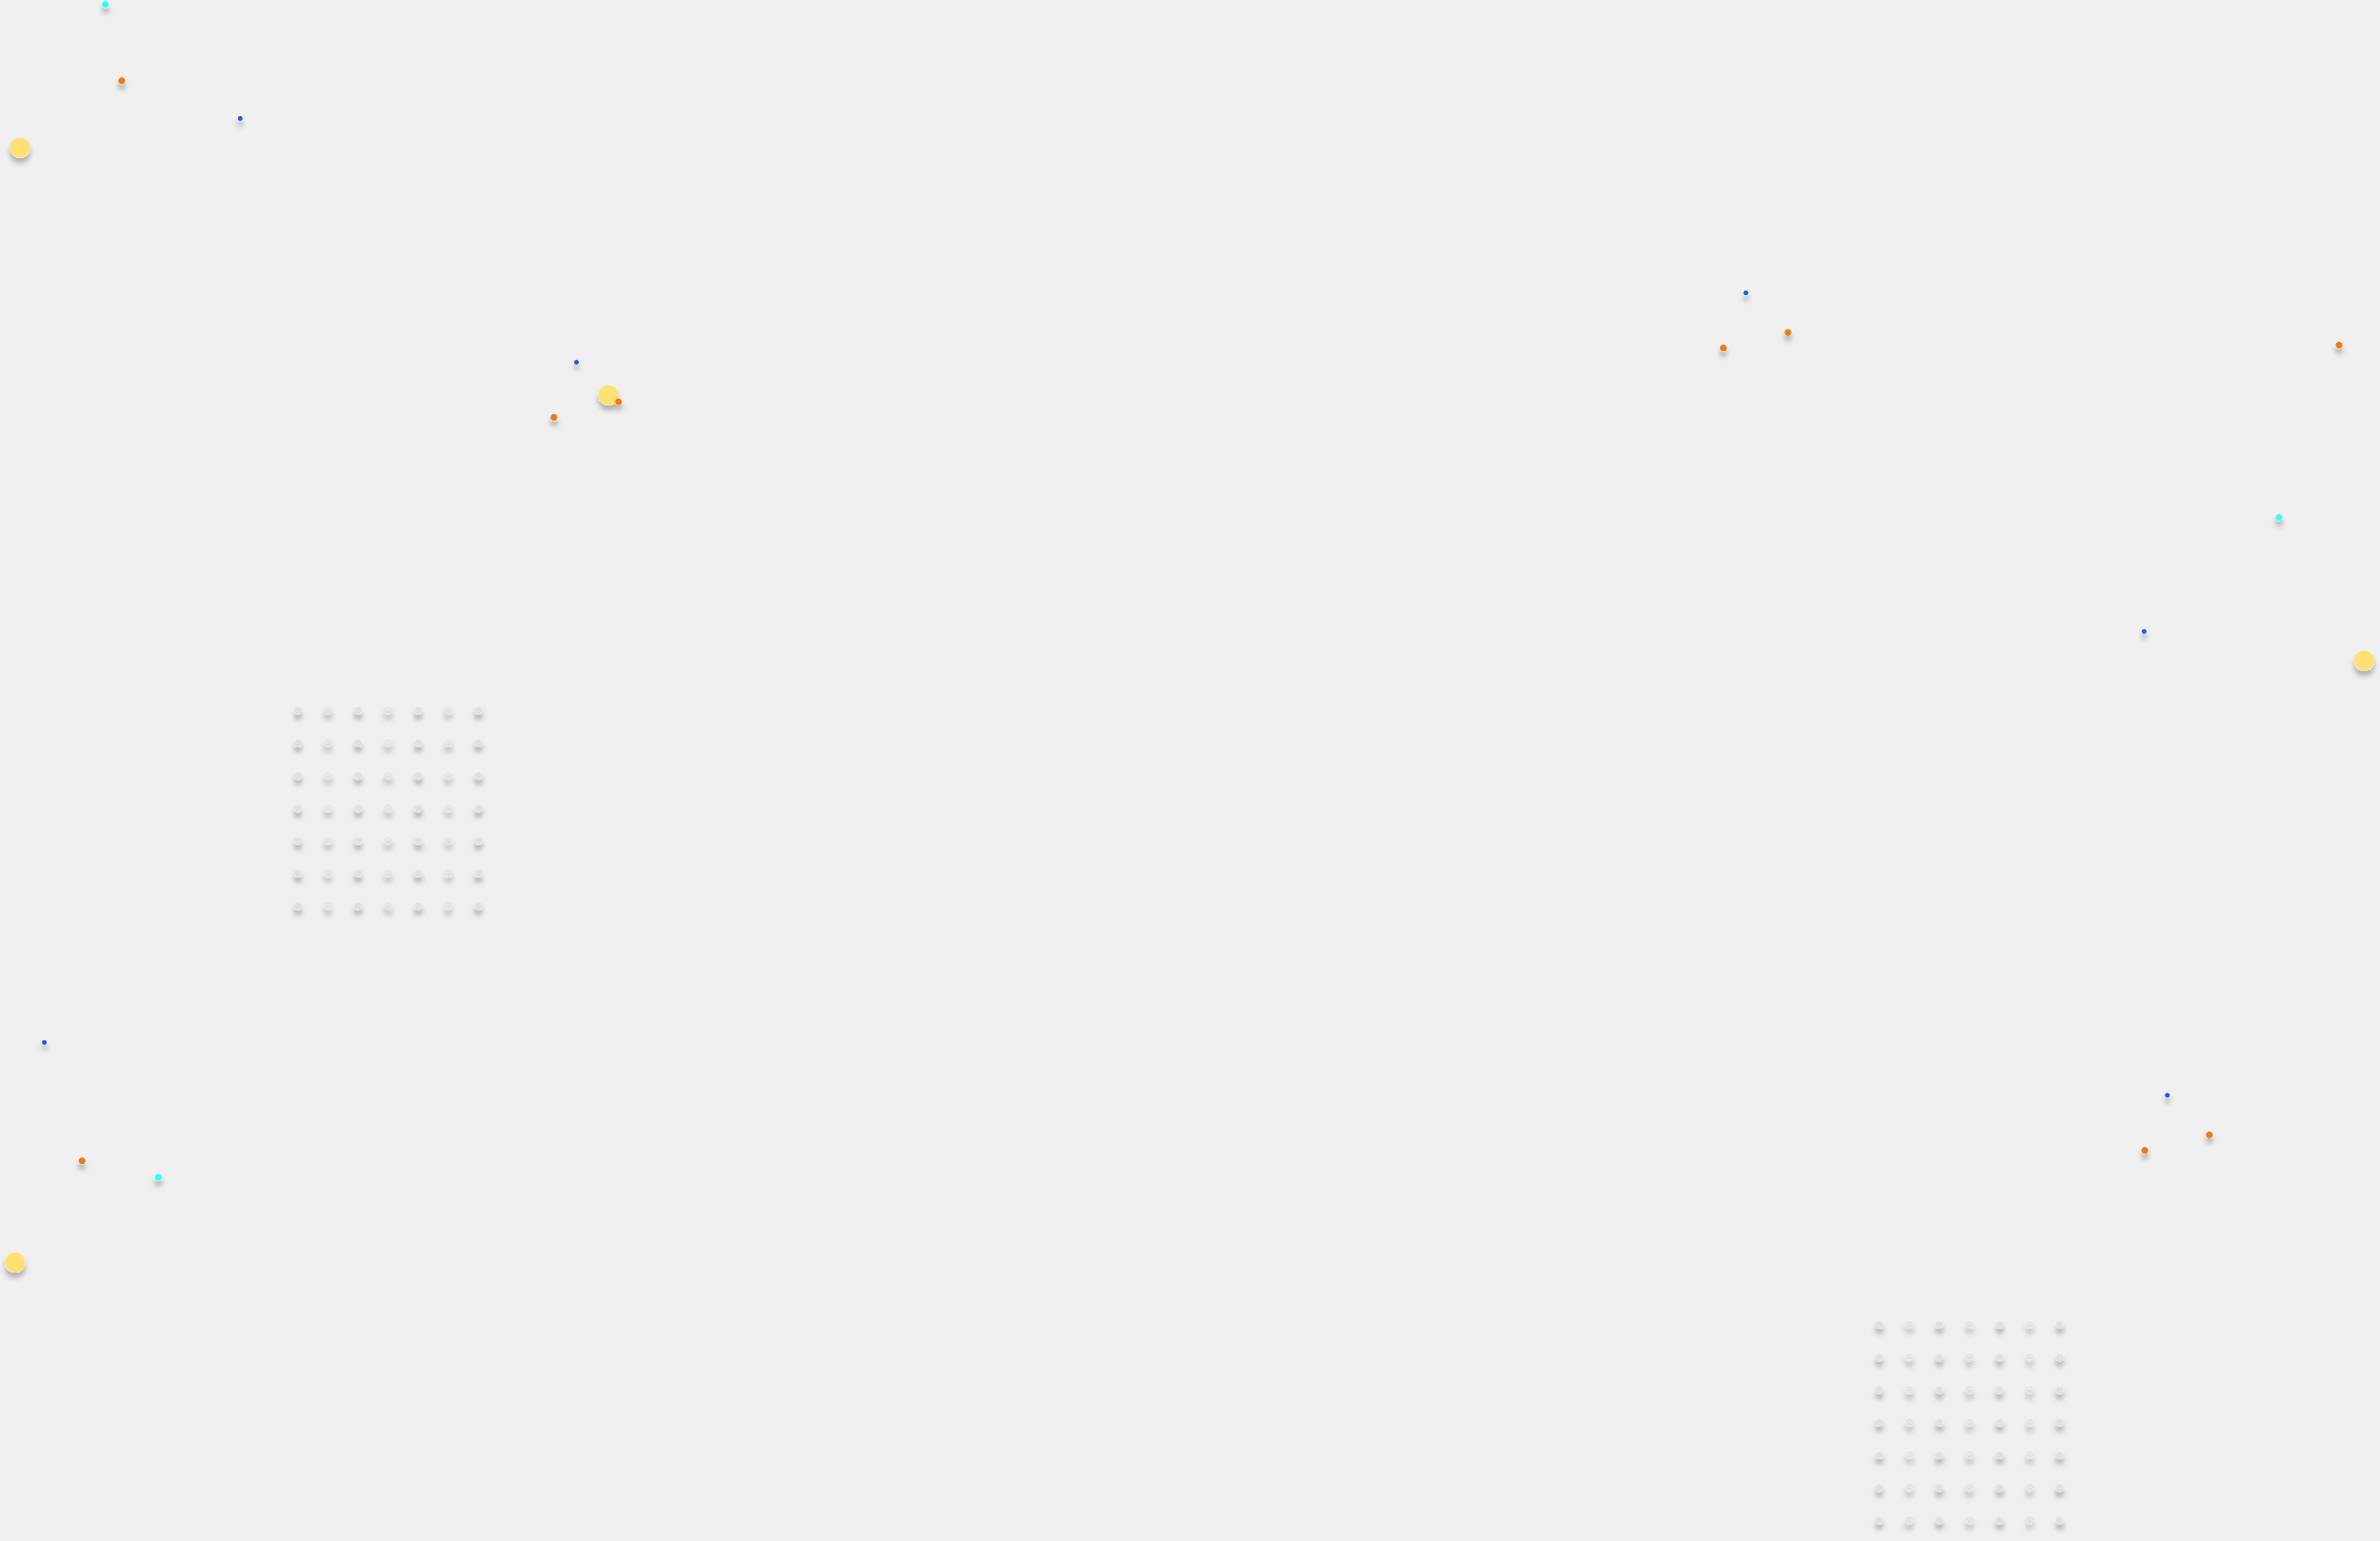
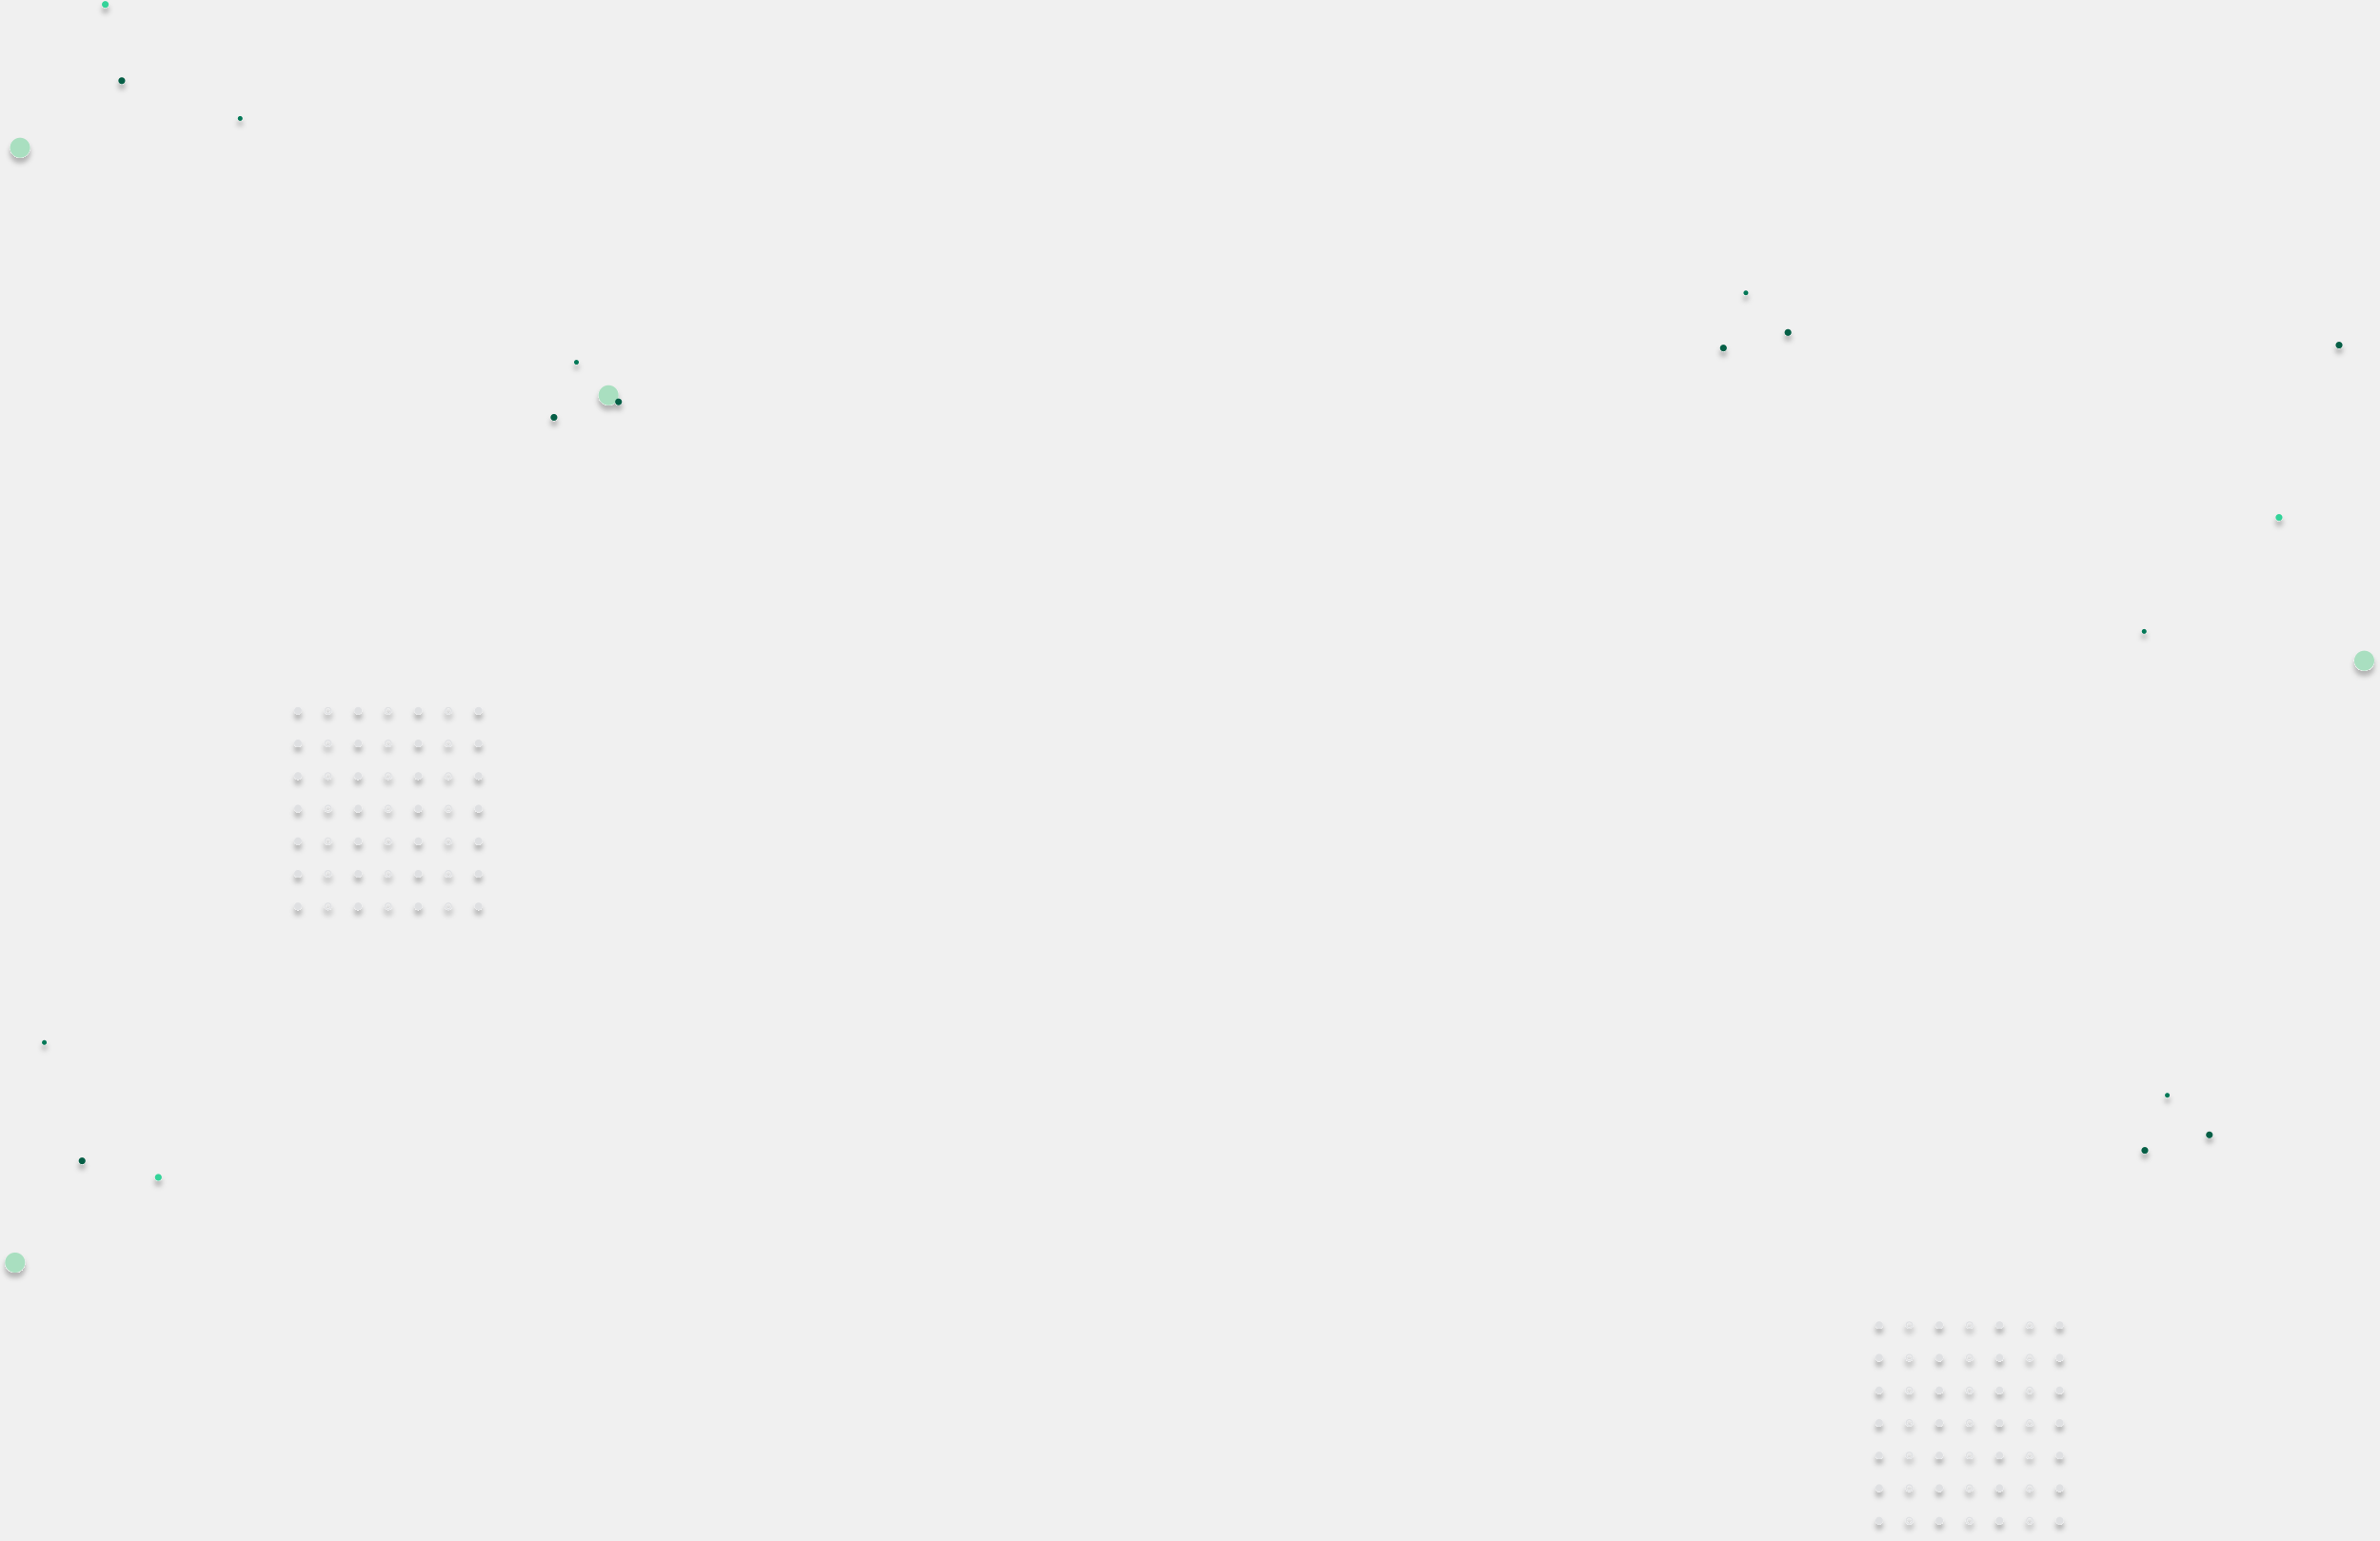
<svg xmlns="http://www.w3.org/2000/svg" width="1898" height="1229" viewBox="0 0 1898 1229" fill="none">
  <g filter="url(#filter0_d_1_2)">
    <g opacity="0.3" clip-path="url(#clip0_1_2)">
      <path d="M237.605 569.864C239.262 569.864 240.605 568.521 240.605 566.864C240.605 565.207 239.262 563.864 237.605 563.864C235.948 563.864 234.605 565.207 234.605 566.864C234.605 568.521 235.948 569.864 237.605 569.864Z" fill="#B7BBC4" />
      <path d="M261.605 569.364C262.986 569.364 264.105 568.245 264.105 566.864C264.105 565.484 262.986 564.364 261.605 564.364C260.224 564.364 259.105 565.484 259.105 566.864C259.105 568.245 260.224 569.364 261.605 569.364Z" stroke="#B7BBC4" />
      <path d="M285.605 569.864C287.262 569.864 288.605 568.521 288.605 566.864C288.605 565.207 287.262 563.864 285.605 563.864C283.948 563.864 282.605 565.207 282.605 566.864C282.605 568.521 283.948 569.864 285.605 569.864Z" fill="#B7BBC4" />
      <path d="M309.605 569.364C310.986 569.364 312.105 568.245 312.105 566.864C312.105 565.484 310.986 564.364 309.605 564.364C308.224 564.364 307.105 565.484 307.105 566.864C307.105 568.245 308.224 569.364 309.605 569.364Z" stroke="#B7BBC4" />
      <path d="M333.605 569.864C335.262 569.864 336.605 568.521 336.605 566.864C336.605 565.207 335.262 563.864 333.605 563.864C331.948 563.864 330.605 565.207 330.605 566.864C330.605 568.521 331.948 569.864 333.605 569.864Z" fill="#B7BBC4" />
      <path d="M357.605 569.364C358.986 569.364 360.105 568.245 360.105 566.864C360.105 565.484 358.986 564.364 357.605 564.364C356.224 564.364 355.105 565.484 355.105 566.864C355.105 568.245 356.224 569.364 357.605 569.364Z" stroke="#B7BBC4" />
      <path d="M381.605 569.864C383.262 569.864 384.605 568.521 384.605 566.864C384.605 565.207 383.262 563.864 381.605 563.864C379.948 563.864 378.605 565.207 378.605 566.864C378.605 568.521 379.948 569.864 381.605 569.864Z" fill="#B7BBC4" />
      <path d="M237.605 595.864C239.262 595.864 240.605 594.521 240.605 592.864C240.605 591.207 239.262 589.864 237.605 589.864C235.948 589.864 234.605 591.207 234.605 592.864C234.605 594.521 235.948 595.864 237.605 595.864Z" fill="#B7BBC4" />
      <path d="M261.605 595.364C262.986 595.364 264.105 594.245 264.105 592.864C264.105 591.484 262.986 590.364 261.605 590.364C260.224 590.364 259.105 591.484 259.105 592.864C259.105 594.245 260.224 595.364 261.605 595.364Z" stroke="#B7BBC4" />
      <path d="M285.605 595.864C287.262 595.864 288.605 594.521 288.605 592.864C288.605 591.207 287.262 589.864 285.605 589.864C283.948 589.864 282.605 591.207 282.605 592.864C282.605 594.521 283.948 595.864 285.605 595.864Z" fill="#B7BBC4" />
      <path d="M309.605 595.364C310.986 595.364 312.105 594.245 312.105 592.864C312.105 591.484 310.986 590.364 309.605 590.364C308.224 590.364 307.105 591.484 307.105 592.864C307.105 594.245 308.224 595.364 309.605 595.364Z" stroke="#B7BBC4" />
      <path d="M333.605 595.864C335.262 595.864 336.605 594.521 336.605 592.864C336.605 591.207 335.262 589.864 333.605 589.864C331.948 589.864 330.605 591.207 330.605 592.864C330.605 594.521 331.948 595.864 333.605 595.864Z" fill="#B7BBC4" />
      <path d="M357.605 595.364C358.986 595.364 360.105 594.245 360.105 592.864C360.105 591.484 358.986 590.364 357.605 590.364C356.224 590.364 355.105 591.484 355.105 592.864C355.105 594.245 356.224 595.364 357.605 595.364Z" stroke="#B7BBC4" />
      <path d="M381.605 595.864C383.262 595.864 384.605 594.521 384.605 592.864C384.605 591.207 383.262 589.864 381.605 589.864C379.948 589.864 378.605 591.207 378.605 592.864C378.605 594.521 379.948 595.864 381.605 595.864Z" fill="#B7BBC4" />
      <path d="M237.605 621.864C239.262 621.864 240.605 620.521 240.605 618.864C240.605 617.207 239.262 615.864 237.605 615.864C235.948 615.864 234.605 617.207 234.605 618.864C234.605 620.521 235.948 621.864 237.605 621.864Z" fill="#B7BBC4" />
      <path d="M261.605 621.364C262.986 621.364 264.105 620.245 264.105 618.864C264.105 617.484 262.986 616.364 261.605 616.364C260.224 616.364 259.105 617.484 259.105 618.864C259.105 620.245 260.224 621.364 261.605 621.364Z" stroke="#B7BBC4" />
      <path d="M285.605 621.864C287.262 621.864 288.605 620.521 288.605 618.864C288.605 617.207 287.262 615.864 285.605 615.864C283.948 615.864 282.605 617.207 282.605 618.864C282.605 620.521 283.948 621.864 285.605 621.864Z" fill="#B7BBC4" />
      <path d="M309.605 621.364C310.986 621.364 312.105 620.245 312.105 618.864C312.105 617.484 310.986 616.364 309.605 616.364C308.224 616.364 307.105 617.484 307.105 618.864C307.105 620.245 308.224 621.364 309.605 621.364Z" stroke="#B7BBC4" />
      <path d="M333.605 621.864C335.262 621.864 336.605 620.521 336.605 618.864C336.605 617.207 335.262 615.864 333.605 615.864C331.948 615.864 330.605 617.207 330.605 618.864C330.605 620.521 331.948 621.864 333.605 621.864Z" fill="#B7BBC4" />
      <path d="M357.605 621.364C358.986 621.364 360.105 620.245 360.105 618.864C360.105 617.484 358.986 616.364 357.605 616.364C356.224 616.364 355.105 617.484 355.105 618.864C355.105 620.245 356.224 621.364 357.605 621.364Z" stroke="#B7BBC4" />
      <path d="M381.605 621.864C383.262 621.864 384.605 620.521 384.605 618.864C384.605 617.207 383.262 615.864 381.605 615.864C379.948 615.864 378.605 617.207 378.605 618.864C378.605 620.521 379.948 621.864 381.605 621.864Z" fill="#B7BBC4" />
      <path d="M237.605 647.864C239.262 647.864 240.605 646.521 240.605 644.864C240.605 643.207 239.262 641.864 237.605 641.864C235.948 641.864 234.605 643.207 234.605 644.864C234.605 646.521 235.948 647.864 237.605 647.864Z" fill="#B7BBC4" />
      <path d="M261.605 647.364C262.986 647.364 264.105 646.245 264.105 644.864C264.105 643.484 262.986 642.364 261.605 642.364C260.224 642.364 259.105 643.484 259.105 644.864C259.105 646.245 260.224 647.364 261.605 647.364Z" stroke="#B7BBC4" />
      <path d="M285.605 647.864C287.262 647.864 288.605 646.521 288.605 644.864C288.605 643.207 287.262 641.864 285.605 641.864C283.948 641.864 282.605 643.207 282.605 644.864C282.605 646.521 283.948 647.864 285.605 647.864Z" fill="#B7BBC4" />
      <path d="M309.605 647.364C310.986 647.364 312.105 646.245 312.105 644.864C312.105 643.484 310.986 642.364 309.605 642.364C308.224 642.364 307.105 643.484 307.105 644.864C307.105 646.245 308.224 647.364 309.605 647.364Z" stroke="#B7BBC4" />
      <path d="M333.605 647.864C335.262 647.864 336.605 646.521 336.605 644.864C336.605 643.207 335.262 641.864 333.605 641.864C331.948 641.864 330.605 643.207 330.605 644.864C330.605 646.521 331.948 647.864 333.605 647.864Z" fill="#B7BBC4" />
      <path d="M357.605 647.364C358.986 647.364 360.105 646.245 360.105 644.864C360.105 643.484 358.986 642.364 357.605 642.364C356.224 642.364 355.105 643.484 355.105 644.864C355.105 646.245 356.224 647.364 357.605 647.364Z" stroke="#B7BBC4" />
      <path d="M381.605 647.864C383.262 647.864 384.605 646.521 384.605 644.864C384.605 643.207 383.262 641.864 381.605 641.864C379.948 641.864 378.605 643.207 378.605 644.864C378.605 646.521 379.948 647.864 381.605 647.864Z" fill="#B7BBC4" />
      <path d="M237.605 673.864C239.262 673.864 240.605 672.521 240.605 670.864C240.605 669.207 239.262 667.864 237.605 667.864C235.948 667.864 234.605 669.207 234.605 670.864C234.605 672.521 235.948 673.864 237.605 673.864Z" fill="#B7BBC4" />
      <path d="M261.605 673.364C262.986 673.364 264.105 672.245 264.105 670.864C264.105 669.484 262.986 668.364 261.605 668.364C260.224 668.364 259.105 669.484 259.105 670.864C259.105 672.245 260.224 673.364 261.605 673.364Z" stroke="#B7BBC4" />
      <path d="M285.605 673.864C287.262 673.864 288.605 672.521 288.605 670.864C288.605 669.207 287.262 667.864 285.605 667.864C283.948 667.864 282.605 669.207 282.605 670.864C282.605 672.521 283.948 673.864 285.605 673.864Z" fill="#B7BBC4" />
      <path d="M309.605 673.364C310.986 673.364 312.105 672.245 312.105 670.864C312.105 669.484 310.986 668.364 309.605 668.364C308.224 668.364 307.105 669.484 307.105 670.864C307.105 672.245 308.224 673.364 309.605 673.364Z" stroke="#B7BBC4" />
      <path d="M333.605 673.864C335.262 673.864 336.605 672.521 336.605 670.864C336.605 669.207 335.262 667.864 333.605 667.864C331.948 667.864 330.605 669.207 330.605 670.864C330.605 672.521 331.948 673.864 333.605 673.864Z" fill="#B7BBC4" />
      <path d="M357.605 673.364C358.986 673.364 360.105 672.245 360.105 670.864C360.105 669.484 358.986 668.364 357.605 668.364C356.224 668.364 355.105 669.484 355.105 670.864C355.105 672.245 356.224 673.364 357.605 673.364Z" stroke="#B7BBC4" />
      <path d="M381.605 673.864C383.262 673.864 384.605 672.521 384.605 670.864C384.605 669.207 383.262 667.864 381.605 667.864C379.948 667.864 378.605 669.207 378.605 670.864C378.605 672.521 379.948 673.864 381.605 673.864Z" fill="#B7BBC4" />
      <path d="M237.605 699.864C239.262 699.864 240.605 698.521 240.605 696.864C240.605 695.207 239.262 693.864 237.605 693.864C235.948 693.864 234.605 695.207 234.605 696.864C234.605 698.521 235.948 699.864 237.605 699.864Z" fill="#B7BBC4" />
      <path d="M261.605 699.364C262.986 699.364 264.105 698.245 264.105 696.864C264.105 695.484 262.986 694.364 261.605 694.364C260.224 694.364 259.105 695.484 259.105 696.864C259.105 698.245 260.224 699.364 261.605 699.364Z" stroke="#B7BBC4" />
      <path d="M285.605 699.864C287.262 699.864 288.605 698.521 288.605 696.864C288.605 695.207 287.262 693.864 285.605 693.864C283.948 693.864 282.605 695.207 282.605 696.864C282.605 698.521 283.948 699.864 285.605 699.864Z" fill="#B7BBC4" />
      <path d="M309.605 699.364C310.986 699.364 312.105 698.245 312.105 696.864C312.105 695.484 310.986 694.364 309.605 694.364C308.224 694.364 307.105 695.484 307.105 696.864C307.105 698.245 308.224 699.364 309.605 699.364Z" stroke="#B7BBC4" />
      <path d="M333.605 699.864C335.262 699.864 336.605 698.521 336.605 696.864C336.605 695.207 335.262 693.864 333.605 693.864C331.948 693.864 330.605 695.207 330.605 696.864C330.605 698.521 331.948 699.864 333.605 699.864Z" fill="#B7BBC4" />
      <path d="M357.605 699.364C358.986 699.364 360.105 698.245 360.105 696.864C360.105 695.484 358.986 694.364 357.605 694.364C356.224 694.364 355.105 695.484 355.105 696.864C355.105 698.245 356.224 699.364 357.605 699.364Z" stroke="#B7BBC4" />
      <path d="M381.605 699.864C383.262 699.864 384.605 698.521 384.605 696.864C384.605 695.207 383.262 693.864 381.605 693.864C379.948 693.864 378.605 695.207 378.605 696.864C378.605 698.521 379.948 699.864 381.605 699.864Z" fill="#B7BBC4" />
      <path d="M237.605 725.864C239.262 725.864 240.605 724.521 240.605 722.864C240.605 721.207 239.262 719.864 237.605 719.864C235.948 719.864 234.605 721.207 234.605 722.864C234.605 724.521 235.948 725.864 237.605 725.864Z" fill="#B7BBC4" />
      <path d="M261.605 725.364C262.986 725.364 264.105 724.245 264.105 722.864C264.105 721.484 262.986 720.364 261.605 720.364C260.224 720.364 259.105 721.484 259.105 722.864C259.105 724.245 260.224 725.364 261.605 725.364Z" stroke="#B7BBC4" />
      <path d="M285.605 725.864C287.262 725.864 288.605 724.521 288.605 722.864C288.605 721.207 287.262 719.864 285.605 719.864C283.948 719.864 282.605 721.207 282.605 722.864C282.605 724.521 283.948 725.864 285.605 725.864Z" fill="#B7BBC4" />
      <path d="M309.605 725.364C310.986 725.364 312.105 724.245 312.105 722.864C312.105 721.484 310.986 720.364 309.605 720.364C308.224 720.364 307.105 721.484 307.105 722.864C307.105 724.245 308.224 725.364 309.605 725.364Z" stroke="#B7BBC4" />
      <path d="M333.605 725.864C335.262 725.864 336.605 724.521 336.605 722.864C336.605 721.207 335.262 719.864 333.605 719.864C331.948 719.864 330.605 721.207 330.605 722.864C330.605 724.521 331.948 725.864 333.605 725.864Z" fill="#B7BBC4" />
      <path d="M357.605 725.364C358.986 725.364 360.105 724.245 360.105 722.864C360.105 721.484 358.986 720.364 357.605 720.364C356.224 720.364 355.105 721.484 355.105 722.864C355.105 724.245 356.224 725.364 357.605 725.364Z" stroke="#B7BBC4" />
      <path d="M381.605 725.864C383.262 725.864 384.605 724.521 384.605 722.864C384.605 721.207 383.262 719.864 381.605 719.864C379.948 719.864 378.605 721.207 378.605 722.864C378.605 724.521 379.948 725.864 381.605 725.864Z" fill="#B7BBC4" />
    </g>
    <g opacity="0.3" clip-path="url(#clip1_1_2)">
      <path d="M1498.6 1059.86C1500.26 1059.86 1501.6 1058.52 1501.6 1056.86C1501.6 1055.21 1500.26 1053.86 1498.6 1053.86C1496.95 1053.86 1495.6 1055.21 1495.6 1056.86C1495.6 1058.52 1496.95 1059.86 1498.6 1059.86Z" fill="#B7BBC4" />
      <path d="M1522.6 1059.36C1523.99 1059.36 1525.1 1058.24 1525.1 1056.86C1525.1 1055.48 1523.99 1054.36 1522.6 1054.36C1521.22 1054.36 1520.1 1055.48 1520.1 1056.86C1520.1 1058.24 1521.22 1059.36 1522.6 1059.36Z" stroke="#B7BBC4" />
      <path d="M1546.6 1059.86C1548.26 1059.86 1549.6 1058.52 1549.6 1056.86C1549.6 1055.21 1548.26 1053.86 1546.6 1053.86C1544.95 1053.86 1543.6 1055.21 1543.6 1056.86C1543.6 1058.52 1544.95 1059.86 1546.6 1059.86Z" fill="#B7BBC4" />
      <path d="M1570.6 1059.36C1571.99 1059.36 1573.1 1058.24 1573.1 1056.86C1573.1 1055.48 1571.99 1054.36 1570.6 1054.36C1569.22 1054.36 1568.1 1055.48 1568.1 1056.86C1568.1 1058.24 1569.22 1059.36 1570.6 1059.36Z" stroke="#B7BBC4" />
      <path d="M1594.6 1059.86C1596.26 1059.86 1597.6 1058.52 1597.6 1056.86C1597.6 1055.21 1596.26 1053.86 1594.6 1053.86C1592.95 1053.86 1591.6 1055.21 1591.6 1056.86C1591.6 1058.52 1592.95 1059.86 1594.6 1059.86Z" fill="#B7BBC4" />
      <path d="M1618.6 1059.36C1619.99 1059.36 1621.1 1058.24 1621.1 1056.86C1621.1 1055.48 1619.99 1054.36 1618.6 1054.36C1617.22 1054.36 1616.1 1055.48 1616.1 1056.86C1616.1 1058.24 1617.22 1059.36 1618.6 1059.36Z" stroke="#B7BBC4" />
      <path d="M1642.6 1059.86C1644.26 1059.86 1645.6 1058.52 1645.6 1056.86C1645.6 1055.21 1644.26 1053.86 1642.6 1053.86C1640.95 1053.86 1639.6 1055.21 1639.6 1056.86C1639.6 1058.52 1640.95 1059.86 1642.6 1059.86Z" fill="#B7BBC4" />
      <path d="M1498.6 1085.86C1500.26 1085.86 1501.6 1084.52 1501.6 1082.86C1501.6 1081.21 1500.26 1079.86 1498.6 1079.86C1496.95 1079.86 1495.6 1081.21 1495.6 1082.86C1495.6 1084.52 1496.95 1085.86 1498.6 1085.86Z" fill="#B7BBC4" />
      <path d="M1522.6 1085.36C1523.99 1085.36 1525.1 1084.24 1525.1 1082.86C1525.1 1081.48 1523.99 1080.36 1522.6 1080.36C1521.22 1080.36 1520.1 1081.48 1520.1 1082.86C1520.1 1084.24 1521.22 1085.36 1522.6 1085.36Z" stroke="#B7BBC4" />
      <path d="M1546.6 1085.86C1548.26 1085.86 1549.6 1084.52 1549.6 1082.86C1549.6 1081.21 1548.26 1079.86 1546.6 1079.86C1544.95 1079.86 1543.6 1081.21 1543.6 1082.86C1543.6 1084.52 1544.95 1085.86 1546.6 1085.86Z" fill="#B7BBC4" />
      <path d="M1570.6 1085.36C1571.99 1085.36 1573.1 1084.24 1573.1 1082.86C1573.1 1081.48 1571.99 1080.36 1570.6 1080.36C1569.22 1080.36 1568.1 1081.48 1568.1 1082.86C1568.1 1084.24 1569.22 1085.36 1570.6 1085.36Z" stroke="#B7BBC4" />
      <path d="M1594.6 1085.86C1596.26 1085.86 1597.6 1084.52 1597.6 1082.86C1597.6 1081.21 1596.26 1079.86 1594.6 1079.86C1592.95 1079.86 1591.6 1081.21 1591.6 1082.86C1591.6 1084.52 1592.95 1085.86 1594.6 1085.86Z" fill="#B7BBC4" />
      <path d="M1618.6 1085.36C1619.99 1085.36 1621.1 1084.24 1621.1 1082.86C1621.1 1081.48 1619.99 1080.36 1618.6 1080.36C1617.22 1080.36 1616.1 1081.48 1616.1 1082.86C1616.1 1084.24 1617.22 1085.36 1618.6 1085.36Z" stroke="#B7BBC4" />
      <path d="M1642.6 1085.86C1644.26 1085.86 1645.6 1084.52 1645.6 1082.86C1645.6 1081.21 1644.26 1079.86 1642.6 1079.86C1640.95 1079.86 1639.6 1081.21 1639.6 1082.86C1639.6 1084.52 1640.95 1085.86 1642.6 1085.86Z" fill="#B7BBC4" />
      <path d="M1498.6 1111.86C1500.26 1111.86 1501.6 1110.52 1501.6 1108.86C1501.6 1107.21 1500.26 1105.86 1498.6 1105.86C1496.95 1105.86 1495.6 1107.21 1495.6 1108.86C1495.6 1110.52 1496.95 1111.86 1498.6 1111.86Z" fill="#B7BBC4" />
      <path d="M1522.6 1111.36C1523.99 1111.36 1525.1 1110.24 1525.1 1108.86C1525.1 1107.48 1523.99 1106.36 1522.6 1106.36C1521.22 1106.36 1520.1 1107.48 1520.1 1108.86C1520.1 1110.24 1521.22 1111.36 1522.6 1111.36Z" stroke="#B7BBC4" />
      <path d="M1546.6 1111.86C1548.26 1111.86 1549.6 1110.52 1549.6 1108.86C1549.6 1107.21 1548.26 1105.86 1546.6 1105.86C1544.95 1105.86 1543.6 1107.21 1543.6 1108.86C1543.6 1110.52 1544.95 1111.86 1546.6 1111.86Z" fill="#B7BBC4" />
      <path d="M1570.6 1111.36C1571.99 1111.36 1573.1 1110.24 1573.1 1108.86C1573.1 1107.48 1571.99 1106.36 1570.6 1106.36C1569.22 1106.36 1568.1 1107.48 1568.1 1108.86C1568.1 1110.24 1569.22 1111.36 1570.6 1111.36Z" stroke="#B7BBC4" />
      <path d="M1594.6 1111.86C1596.26 1111.86 1597.6 1110.52 1597.6 1108.86C1597.6 1107.21 1596.26 1105.86 1594.6 1105.86C1592.95 1105.86 1591.6 1107.21 1591.6 1108.86C1591.6 1110.52 1592.95 1111.86 1594.6 1111.86Z" fill="#B7BBC4" />
      <path d="M1618.6 1111.36C1619.99 1111.36 1621.1 1110.24 1621.1 1108.86C1621.1 1107.48 1619.99 1106.36 1618.6 1106.36C1617.22 1106.36 1616.1 1107.48 1616.1 1108.86C1616.1 1110.24 1617.22 1111.36 1618.6 1111.36Z" stroke="#B7BBC4" />
      <path d="M1642.6 1111.86C1644.26 1111.86 1645.6 1110.52 1645.6 1108.86C1645.6 1107.21 1644.26 1105.86 1642.6 1105.86C1640.95 1105.86 1639.6 1107.21 1639.6 1108.86C1639.6 1110.52 1640.95 1111.86 1642.6 1111.86Z" fill="#B7BBC4" />
      <path d="M1498.6 1137.86C1500.26 1137.86 1501.6 1136.52 1501.6 1134.86C1501.6 1133.21 1500.26 1131.86 1498.6 1131.86C1496.95 1131.86 1495.6 1133.21 1495.6 1134.86C1495.6 1136.52 1496.95 1137.86 1498.6 1137.86Z" fill="#B7BBC4" />
      <path d="M1522.6 1137.36C1523.99 1137.36 1525.1 1136.24 1525.1 1134.86C1525.1 1133.48 1523.99 1132.36 1522.6 1132.36C1521.22 1132.36 1520.1 1133.48 1520.1 1134.86C1520.1 1136.24 1521.22 1137.36 1522.6 1137.36Z" stroke="#B7BBC4" />
      <path d="M1546.6 1137.86C1548.26 1137.86 1549.6 1136.52 1549.6 1134.86C1549.6 1133.21 1548.26 1131.86 1546.6 1131.86C1544.95 1131.86 1543.6 1133.21 1543.6 1134.86C1543.6 1136.52 1544.95 1137.86 1546.6 1137.86Z" fill="#B7BBC4" />
      <path d="M1570.6 1137.36C1571.99 1137.36 1573.1 1136.24 1573.1 1134.86C1573.1 1133.48 1571.99 1132.36 1570.6 1132.36C1569.22 1132.36 1568.1 1133.48 1568.1 1134.86C1568.1 1136.24 1569.22 1137.36 1570.6 1137.36Z" stroke="#B7BBC4" />
      <path d="M1594.6 1137.86C1596.26 1137.86 1597.6 1136.52 1597.6 1134.86C1597.6 1133.21 1596.26 1131.86 1594.6 1131.86C1592.95 1131.86 1591.6 1133.21 1591.6 1134.86C1591.6 1136.52 1592.95 1137.86 1594.6 1137.86Z" fill="#B7BBC4" />
      <path d="M1618.6 1137.36C1619.99 1137.36 1621.1 1136.24 1621.1 1134.86C1621.1 1133.48 1619.99 1132.36 1618.6 1132.36C1617.22 1132.36 1616.1 1133.48 1616.1 1134.86C1616.1 1136.24 1617.22 1137.36 1618.6 1137.36Z" stroke="#B7BBC4" />
      <path d="M1642.6 1137.86C1644.26 1137.86 1645.6 1136.52 1645.6 1134.86C1645.6 1133.21 1644.26 1131.86 1642.6 1131.86C1640.95 1131.86 1639.6 1133.21 1639.6 1134.86C1639.6 1136.52 1640.95 1137.86 1642.6 1137.86Z" fill="#B7BBC4" />
      <path d="M1498.6 1163.86C1500.26 1163.86 1501.6 1162.52 1501.6 1160.86C1501.6 1159.21 1500.26 1157.86 1498.6 1157.86C1496.95 1157.86 1495.6 1159.21 1495.6 1160.86C1495.6 1162.52 1496.95 1163.86 1498.6 1163.86Z" fill="#B7BBC4" />
      <path d="M1522.6 1163.36C1523.99 1163.36 1525.1 1162.24 1525.1 1160.86C1525.1 1159.48 1523.99 1158.36 1522.6 1158.36C1521.22 1158.36 1520.1 1159.48 1520.1 1160.86C1520.1 1162.24 1521.22 1163.36 1522.6 1163.36Z" stroke="#B7BBC4" />
      <path d="M1546.6 1163.86C1548.26 1163.86 1549.6 1162.52 1549.6 1160.86C1549.6 1159.21 1548.26 1157.86 1546.6 1157.86C1544.95 1157.86 1543.6 1159.21 1543.6 1160.86C1543.6 1162.52 1544.95 1163.86 1546.6 1163.86Z" fill="#B7BBC4" />
      <path d="M1570.6 1163.36C1571.99 1163.36 1573.1 1162.24 1573.1 1160.86C1573.1 1159.48 1571.99 1158.36 1570.6 1158.36C1569.22 1158.36 1568.1 1159.48 1568.1 1160.86C1568.1 1162.24 1569.22 1163.36 1570.6 1163.36Z" stroke="#B7BBC4" />
      <path d="M1594.6 1163.86C1596.26 1163.86 1597.6 1162.52 1597.6 1160.86C1597.6 1159.21 1596.26 1157.86 1594.6 1157.86C1592.95 1157.86 1591.6 1159.21 1591.6 1160.86C1591.6 1162.52 1592.95 1163.86 1594.6 1163.86Z" fill="#B7BBC4" />
      <path d="M1618.6 1163.36C1619.99 1163.36 1621.1 1162.24 1621.1 1160.86C1621.1 1159.48 1619.99 1158.36 1618.6 1158.36C1617.22 1158.36 1616.1 1159.48 1616.1 1160.86C1616.1 1162.24 1617.22 1163.36 1618.6 1163.36Z" stroke="#B7BBC4" />
      <path d="M1642.6 1163.86C1644.26 1163.86 1645.6 1162.52 1645.6 1160.86C1645.6 1159.21 1644.26 1157.86 1642.6 1157.86C1640.95 1157.86 1639.6 1159.21 1639.6 1160.86C1639.6 1162.52 1640.95 1163.86 1642.6 1163.86Z" fill="#B7BBC4" />
      <path d="M1498.6 1189.86C1500.26 1189.86 1501.6 1188.52 1501.6 1186.86C1501.6 1185.21 1500.26 1183.86 1498.6 1183.86C1496.95 1183.86 1495.6 1185.21 1495.6 1186.86C1495.6 1188.52 1496.95 1189.86 1498.6 1189.86Z" fill="#B7BBC4" />
      <path d="M1522.6 1189.36C1523.99 1189.36 1525.1 1188.24 1525.1 1186.86C1525.1 1185.48 1523.99 1184.36 1522.6 1184.36C1521.22 1184.36 1520.1 1185.48 1520.1 1186.86C1520.1 1188.24 1521.22 1189.36 1522.6 1189.36Z" stroke="#B7BBC4" />
      <path d="M1546.6 1189.86C1548.26 1189.86 1549.6 1188.52 1549.6 1186.86C1549.6 1185.21 1548.26 1183.86 1546.6 1183.86C1544.95 1183.86 1543.6 1185.21 1543.6 1186.86C1543.6 1188.52 1544.95 1189.86 1546.6 1189.86Z" fill="#B7BBC4" />
      <path d="M1570.6 1189.36C1571.99 1189.36 1573.1 1188.24 1573.1 1186.86C1573.1 1185.48 1571.99 1184.36 1570.6 1184.36C1569.22 1184.36 1568.1 1185.48 1568.1 1186.86C1568.1 1188.24 1569.22 1189.36 1570.6 1189.36Z" stroke="#B7BBC4" />
      <path d="M1594.6 1189.86C1596.26 1189.86 1597.6 1188.52 1597.6 1186.86C1597.6 1185.21 1596.26 1183.86 1594.6 1183.86C1592.95 1183.86 1591.6 1185.21 1591.6 1186.86C1591.6 1188.52 1592.95 1189.86 1594.6 1189.86Z" fill="#B7BBC4" />
      <path d="M1618.6 1189.36C1619.99 1189.36 1621.1 1188.24 1621.1 1186.86C1621.1 1185.48 1619.99 1184.36 1618.6 1184.36C1617.22 1184.36 1616.1 1185.48 1616.1 1186.86C1616.1 1188.24 1617.22 1189.36 1618.6 1189.36Z" stroke="#B7BBC4" />
      <path d="M1642.6 1189.86C1644.26 1189.86 1645.6 1188.52 1645.6 1186.86C1645.6 1185.21 1644.26 1183.86 1642.6 1183.86C1640.95 1183.86 1639.6 1185.21 1639.6 1186.86C1639.6 1188.52 1640.95 1189.86 1642.6 1189.86Z" fill="#B7BBC4" />
      <path d="M1498.6 1215.86C1500.26 1215.86 1501.6 1214.52 1501.6 1212.86C1501.6 1211.21 1500.26 1209.86 1498.6 1209.86C1496.95 1209.86 1495.6 1211.21 1495.6 1212.86C1495.6 1214.52 1496.95 1215.86 1498.6 1215.86Z" fill="#B7BBC4" />
      <path d="M1522.6 1215.36C1523.99 1215.36 1525.1 1214.24 1525.1 1212.86C1525.1 1211.48 1523.99 1210.36 1522.6 1210.36C1521.22 1210.36 1520.1 1211.48 1520.1 1212.86C1520.1 1214.24 1521.22 1215.36 1522.6 1215.36Z" stroke="#B7BBC4" />
      <path d="M1546.6 1215.86C1548.26 1215.86 1549.6 1214.52 1549.6 1212.86C1549.6 1211.21 1548.26 1209.86 1546.6 1209.86C1544.95 1209.86 1543.6 1211.21 1543.6 1212.86C1543.6 1214.52 1544.95 1215.86 1546.6 1215.86Z" fill="#B7BBC4" />
      <path d="M1570.6 1215.36C1571.99 1215.36 1573.1 1214.24 1573.1 1212.86C1573.1 1211.48 1571.99 1210.36 1570.6 1210.36C1569.22 1210.36 1568.1 1211.48 1568.1 1212.86C1568.1 1214.24 1569.22 1215.36 1570.6 1215.36Z" stroke="#B7BBC4" />
      <path d="M1594.6 1215.86C1596.26 1215.86 1597.6 1214.52 1597.6 1212.86C1597.6 1211.21 1596.26 1209.86 1594.6 1209.86C1592.95 1209.86 1591.6 1211.21 1591.6 1212.86C1591.6 1214.52 1592.95 1215.86 1594.6 1215.86Z" fill="#B7BBC4" />
      <path d="M1618.6 1215.36C1619.99 1215.36 1621.1 1214.24 1621.1 1212.86C1621.1 1211.48 1619.99 1210.36 1618.6 1210.36C1617.22 1210.36 1616.1 1211.48 1616.1 1212.86C1616.1 1214.24 1617.22 1215.36 1618.6 1215.36Z" stroke="#B7BBC4" />
      <path d="M1642.6 1215.86C1644.26 1215.86 1645.6 1214.52 1645.6 1212.86C1645.6 1211.21 1644.26 1209.86 1642.6 1209.86C1640.95 1209.86 1639.6 1211.21 1639.6 1212.86C1639.6 1214.52 1640.95 1215.86 1642.6 1215.86Z" fill="#B7BBC4" />
    </g>
-     <circle cx="16" cy="117.836" r="8" fill="#FFE073" />
-     <circle cx="97.111" cy="64.382" r="2.736" fill="#EE7B11" />
-     <circle cx="83.97" cy="3.572" r="2.736" fill="#31FFF3" />
-     <circle cx="191.533" cy="94.483" r="1.922" fill="#165DF5" />
-     <circle r="8" transform="matrix(0 -1 -1 0 12 1007.06)" fill="#FFE073" />
-     <circle r="2.736" transform="matrix(0 -1 -1 0 65.4547 925.953)" fill="#EE7B11" />
-     <circle r="2.736" transform="matrix(0 -1 -1 0 126.264 939.094)" fill="#31FFF3" />
-     <circle r="1.922" transform="matrix(0 -1 -1 0 35.3535 831.531)" fill="#165DF5" />
-     <circle r="8" transform="matrix(-1 0 0 1 1885.46 527)" fill="#FFE073" />
-     <circle r="2.736" transform="matrix(-1 0 0 1 1865.36 275.279)" fill="#EE7B11" />
-     <circle r="2.736" transform="matrix(-1 0 0 1 1817.48 412.736)" fill="#31FFF3" />
-     <circle r="1.922" transform="matrix(-1 0 0 1 1709.92 503.646)" fill="#165DF5" />
-     <circle cx="485.264" cy="315.261" r="8" fill="#FFE073" />
-     <circle cx="441.777" cy="332.913" r="2.736" fill="#EE7B11" />
-     <circle cx="493.264" cy="320.525" r="2.736" fill="#EE7B11" />
-     <circle cx="459.704" cy="288.94" r="1.922" fill="#165DF5" />
-     <circle cx="1374.38" cy="277.598" r="2.736" fill="#EE7B11" />
-     <circle cx="1425.87" cy="265.21" r="2.736" fill="#EE7B11" />
-     <circle cx="1392.31" cy="233.626" r="1.922" fill="#165DF5" />
-     <circle cx="1710.45" cy="917.596" r="2.736" fill="#EE7B11" />
-     <circle cx="1761.94" cy="905.208" r="2.736" fill="#EE7B11" />
-     <circle cx="1728.38" cy="873.624" r="1.922" fill="#165DF5" />
+     <circle cx="16" cy="117.836" r="8" fill="#A9DFC0" />
+     <circle cx="97.111" cy="64.382" r="2.736" fill="#065F46" />
+     <circle cx="83.97" cy="3.572" r="2.736" fill="#34D399" />
+     <circle cx="191.533" cy="94.483" r="1.922" fill="#047857" />
+     <circle r="8" transform="matrix(0 -1 -1 0 12 1007.06)" fill="#A9DFC0" />
+     <circle r="2.736" transform="matrix(0 -1 -1 0 65.4547 925.953)" fill="#065F46" />
+     <circle r="2.736" transform="matrix(0 -1 -1 0 126.264 939.094)" fill="#34D399" />
+     <circle r="1.922" transform="matrix(0 -1 -1 0 35.3535 831.531)" fill="#047857" />
+     <circle r="8" transform="matrix(-1 0 0 1 1885.46 527)" fill="#A9DFC0" />
+     <circle r="2.736" transform="matrix(-1 0 0 1 1865.36 275.279)" fill="#065F46" />
+     <circle r="2.736" transform="matrix(-1 0 0 1 1817.48 412.736)" fill="#34D399" />
+     <circle r="1.922" transform="matrix(-1 0 0 1 1709.92 503.646)" fill="#047857" />
+     <circle cx="485.264" cy="315.261" r="8" fill="#A9DFC0" />
+     <circle cx="441.777" cy="332.913" r="2.736" fill="#065F46" />
+     <circle cx="493.264" cy="320.525" r="2.736" fill="#065F46" />
+     <circle cx="459.704" cy="288.94" r="1.922" fill="#047857" />
+     <circle cx="1374.38" cy="277.598" r="2.736" fill="#065F46" />
+     <circle cx="1425.87" cy="265.21" r="2.736" fill="#065F46" />
+     <circle cx="1392.31" cy="233.626" r="1.922" fill="#047857" />
+     <circle cx="1710.45" cy="917.596" r="2.736" fill="#065F46" />
+     <circle cx="1761.94" cy="905.208" r="2.736" fill="#065F46" />
+     <circle cx="1728.38" cy="873.624" r="1.922" fill="#047857" />
  </g>
  <defs>
    <filter id="filter0_d_1_2" x="0" y="0.836" width="1897.46" height="1228.03" filterUnits="userSpaceOnUse" color-interpolation-filters="sRGB">
      <feFlood flood-opacity="0" result="BackgroundImageFix" />
      <feColorMatrix in="SourceAlpha" type="matrix" values="0 0 0 0 0 0 0 0 0 0 0 0 0 0 0 0 0 0 127 0" result="hardAlpha" />
      <feOffset dy="4" />
      <feGaussianBlur stdDeviation="2" />
      <feComposite in2="hardAlpha" operator="out" />
      <feColorMatrix type="matrix" values="0 0 0 0 0 0 0 0 0 0 0 0 0 0 0 0 0 0 0.25 0" />
      <feBlend mode="normal" in2="BackgroundImageFix" result="effect1_dropShadow_1_2" />
      <feBlend mode="normal" in="SourceGraphic" in2="effect1_dropShadow_1_2" result="shape" />
    </filter>
    <clipPath id="clip0_1_2">
      <rect width="155" height="167" fill="white" transform="translate(234.605 563.864)" />
    </clipPath>
    <clipPath id="clip1_1_2">
      <rect width="155" height="167" fill="white" transform="translate(1495.6 1053.86)" />
    </clipPath>
  </defs>
</svg>
